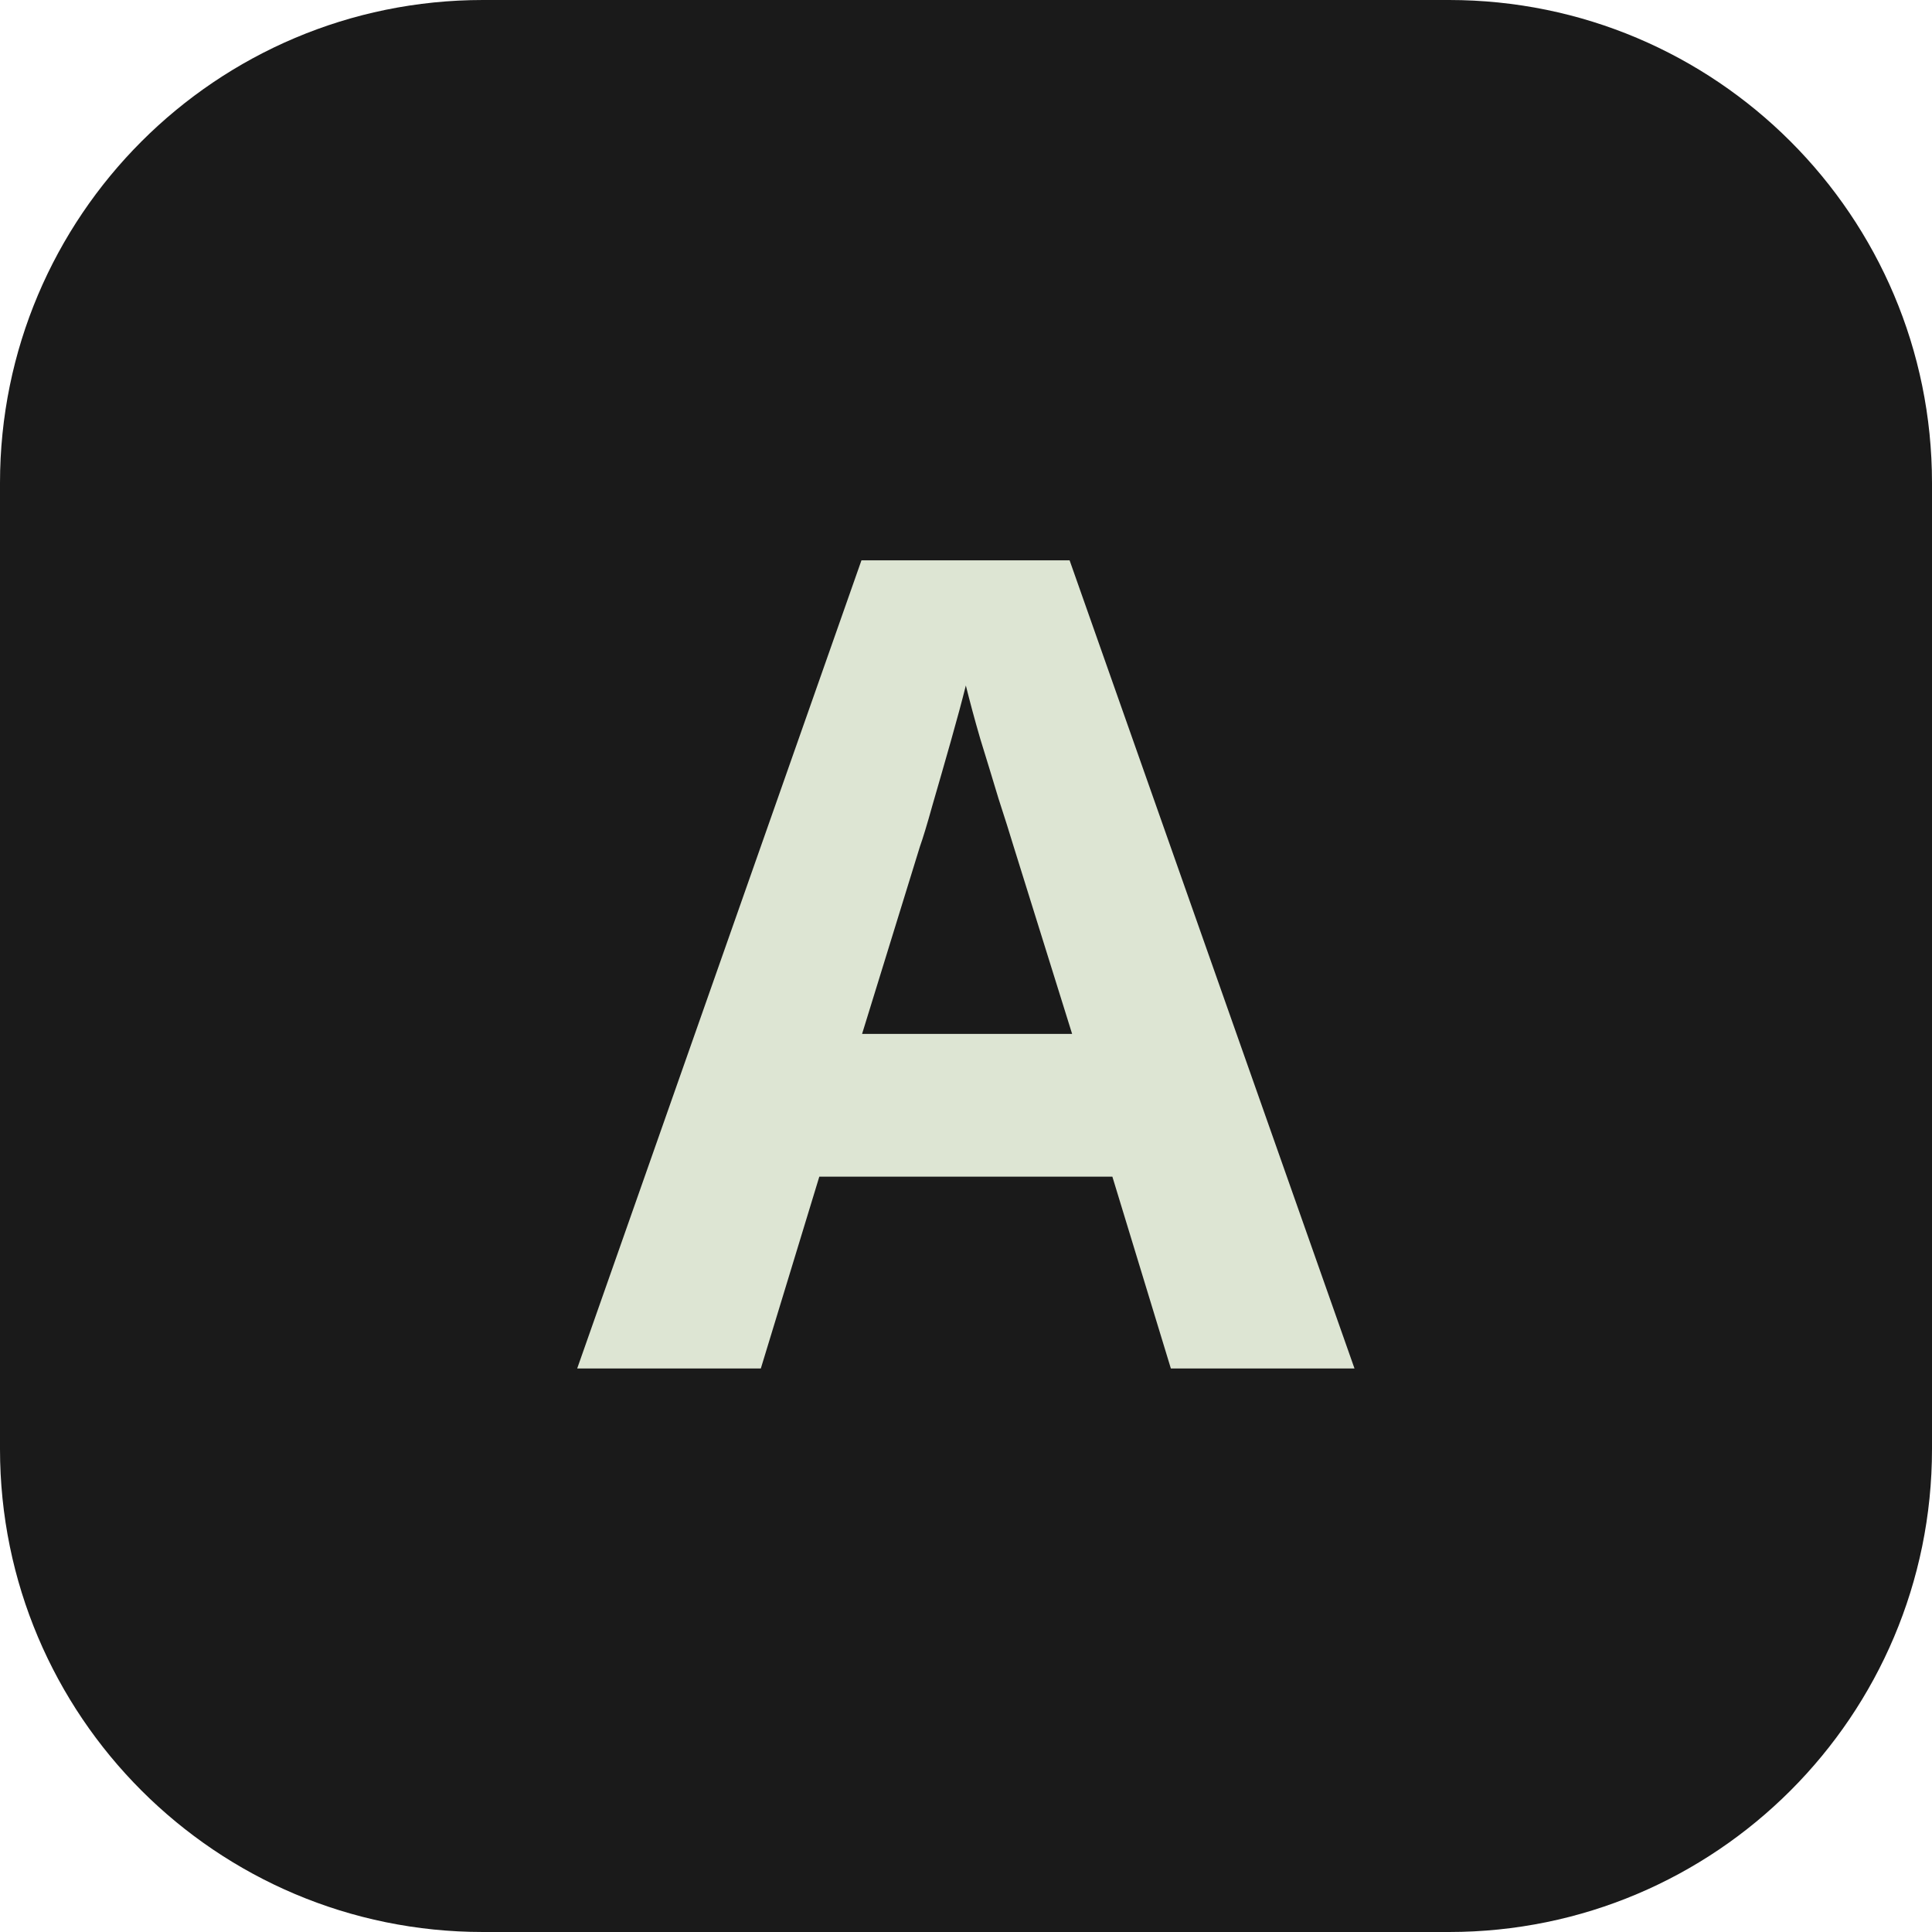
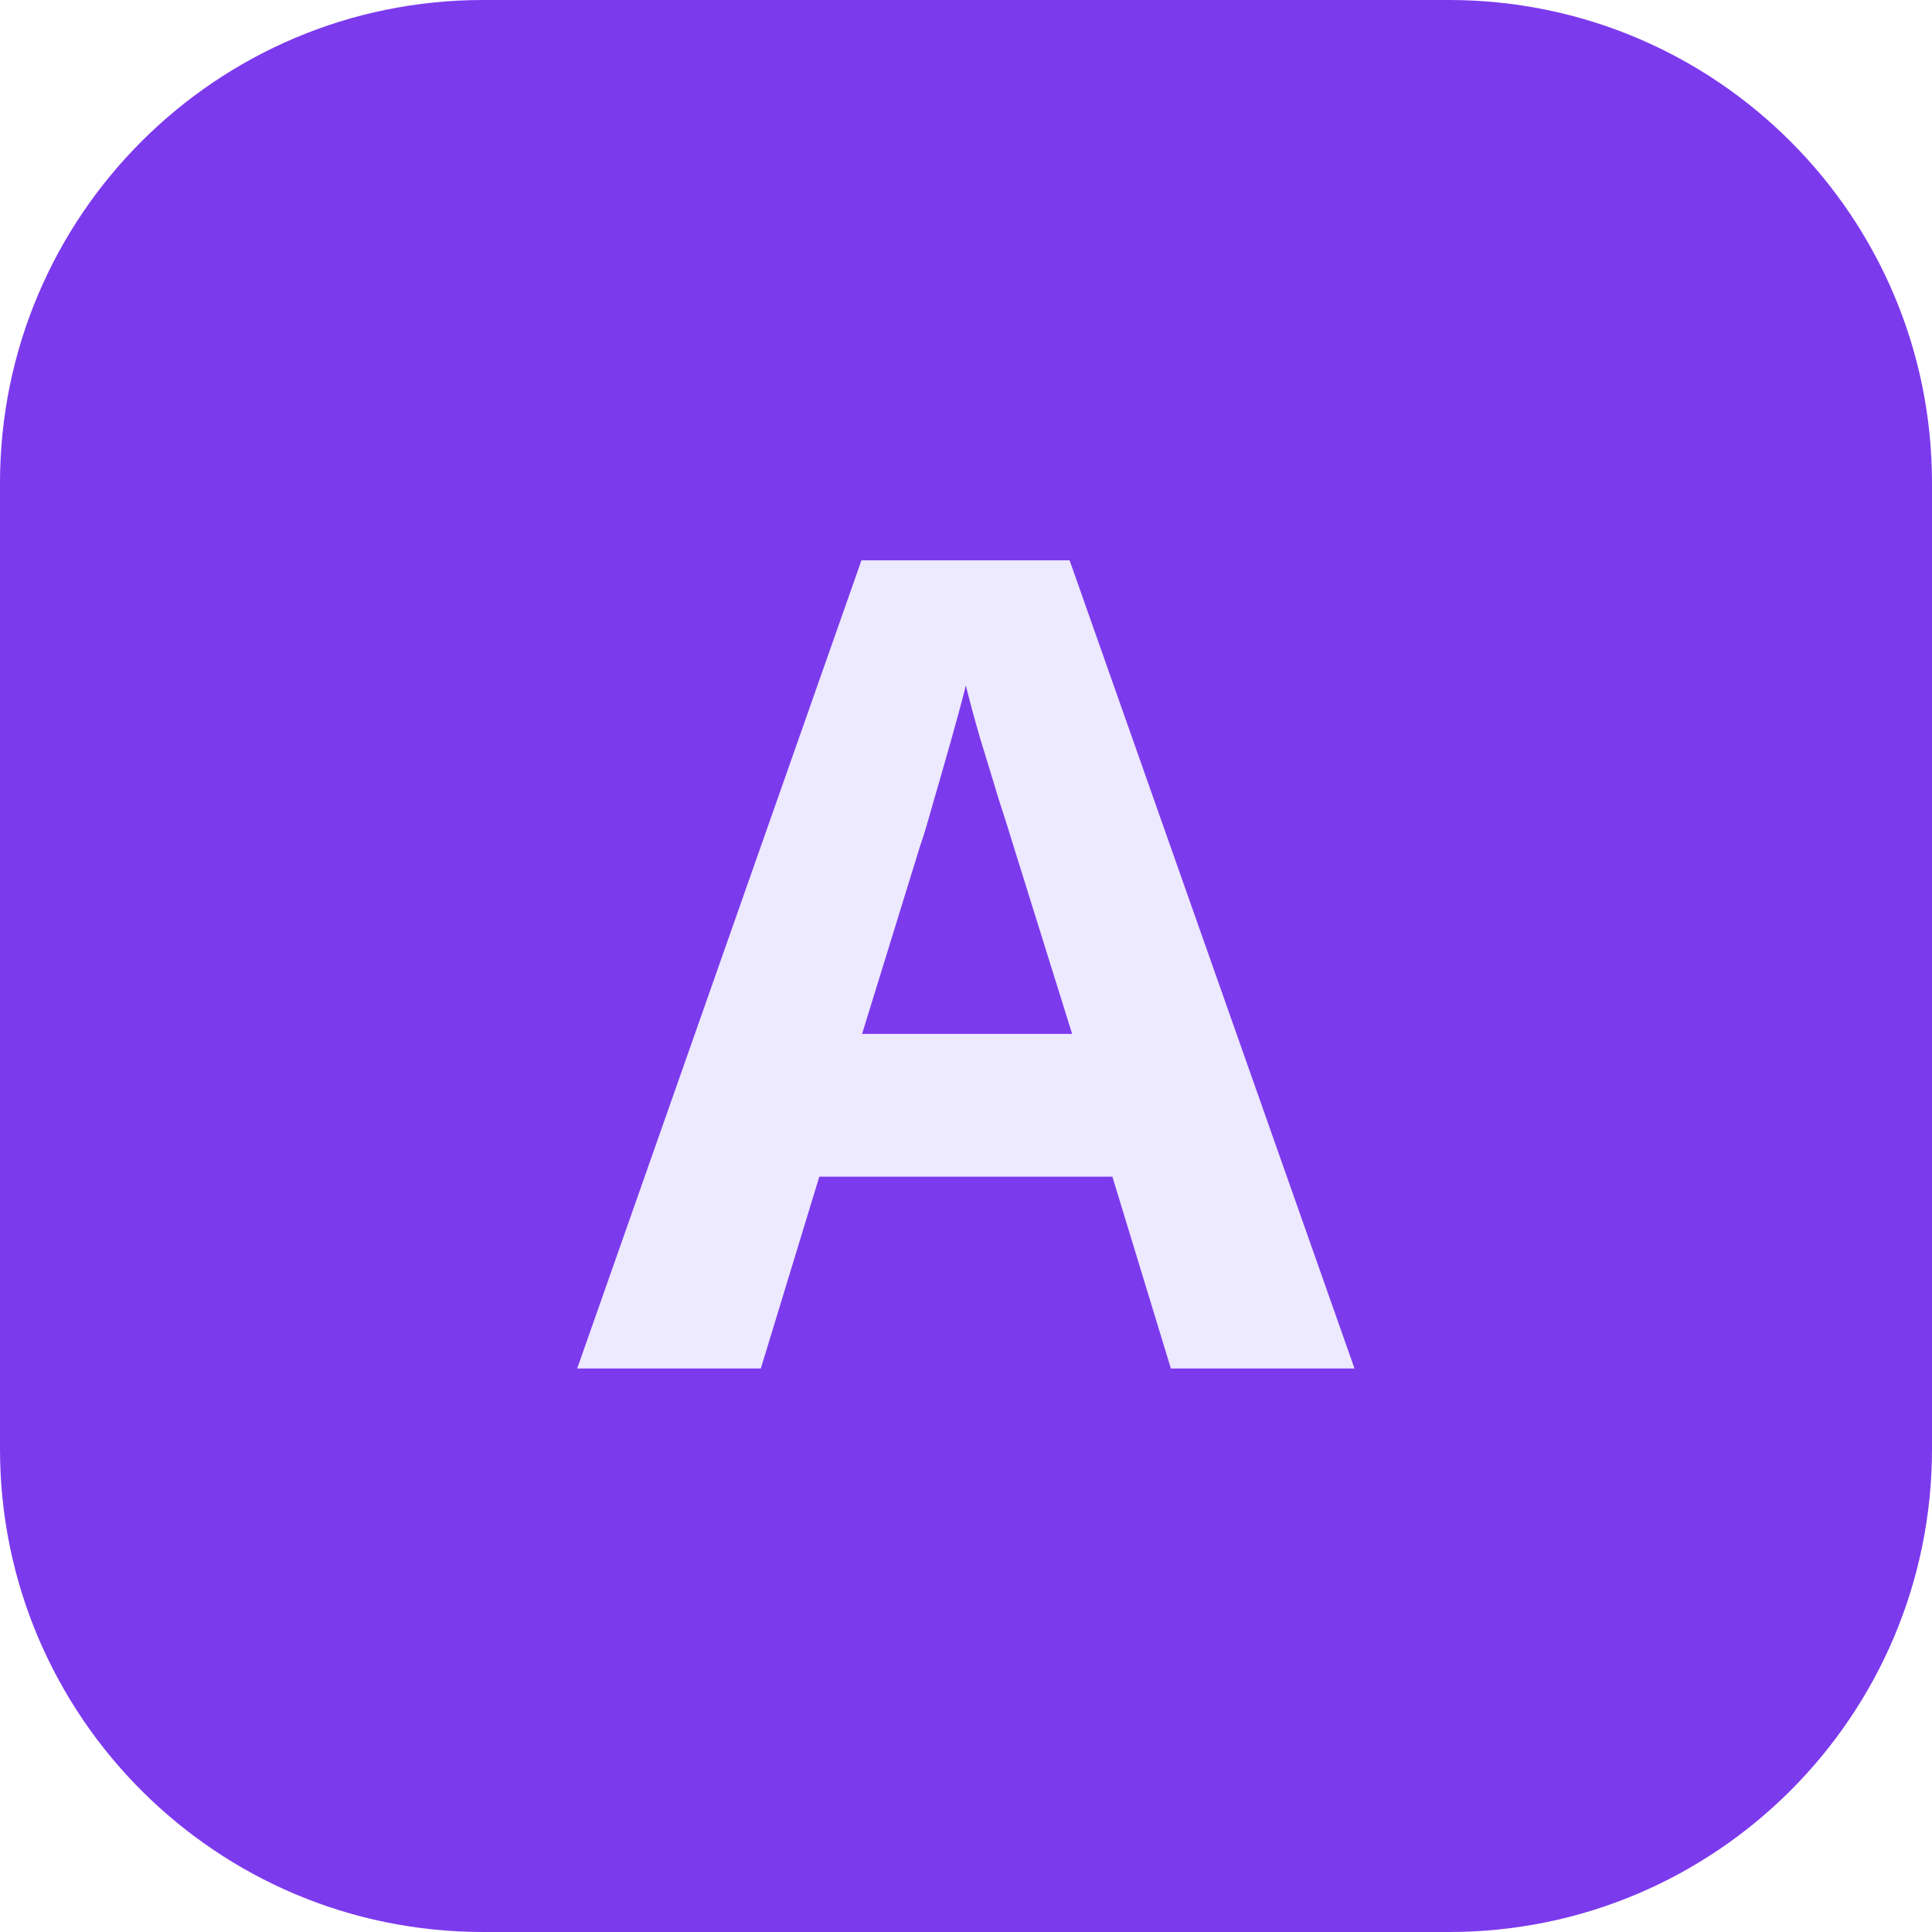
<svg xmlns="http://www.w3.org/2000/svg" width="48" height="48" viewBox="0 0 48 48" fill="none">
-   <rect width="48" height="48" rx="12" fill="#1A1A1A" />
-   <text x="24" y="34" text-anchor="middle" font-family="Plus Jakarta Sans, system-ui, sans-serif" font-weight="700" font-size="28" fill="#DDE5D3">A</text>
+   <rect width="48" height="48" rx="12" fill="#7C3AED" />
+   <text x="24" y="34" text-anchor="middle" font-family="Plus Jakarta Sans, system-ui, sans-serif" font-weight="700" font-size="28" fill="#EDE9FE">A</text>
</svg>
